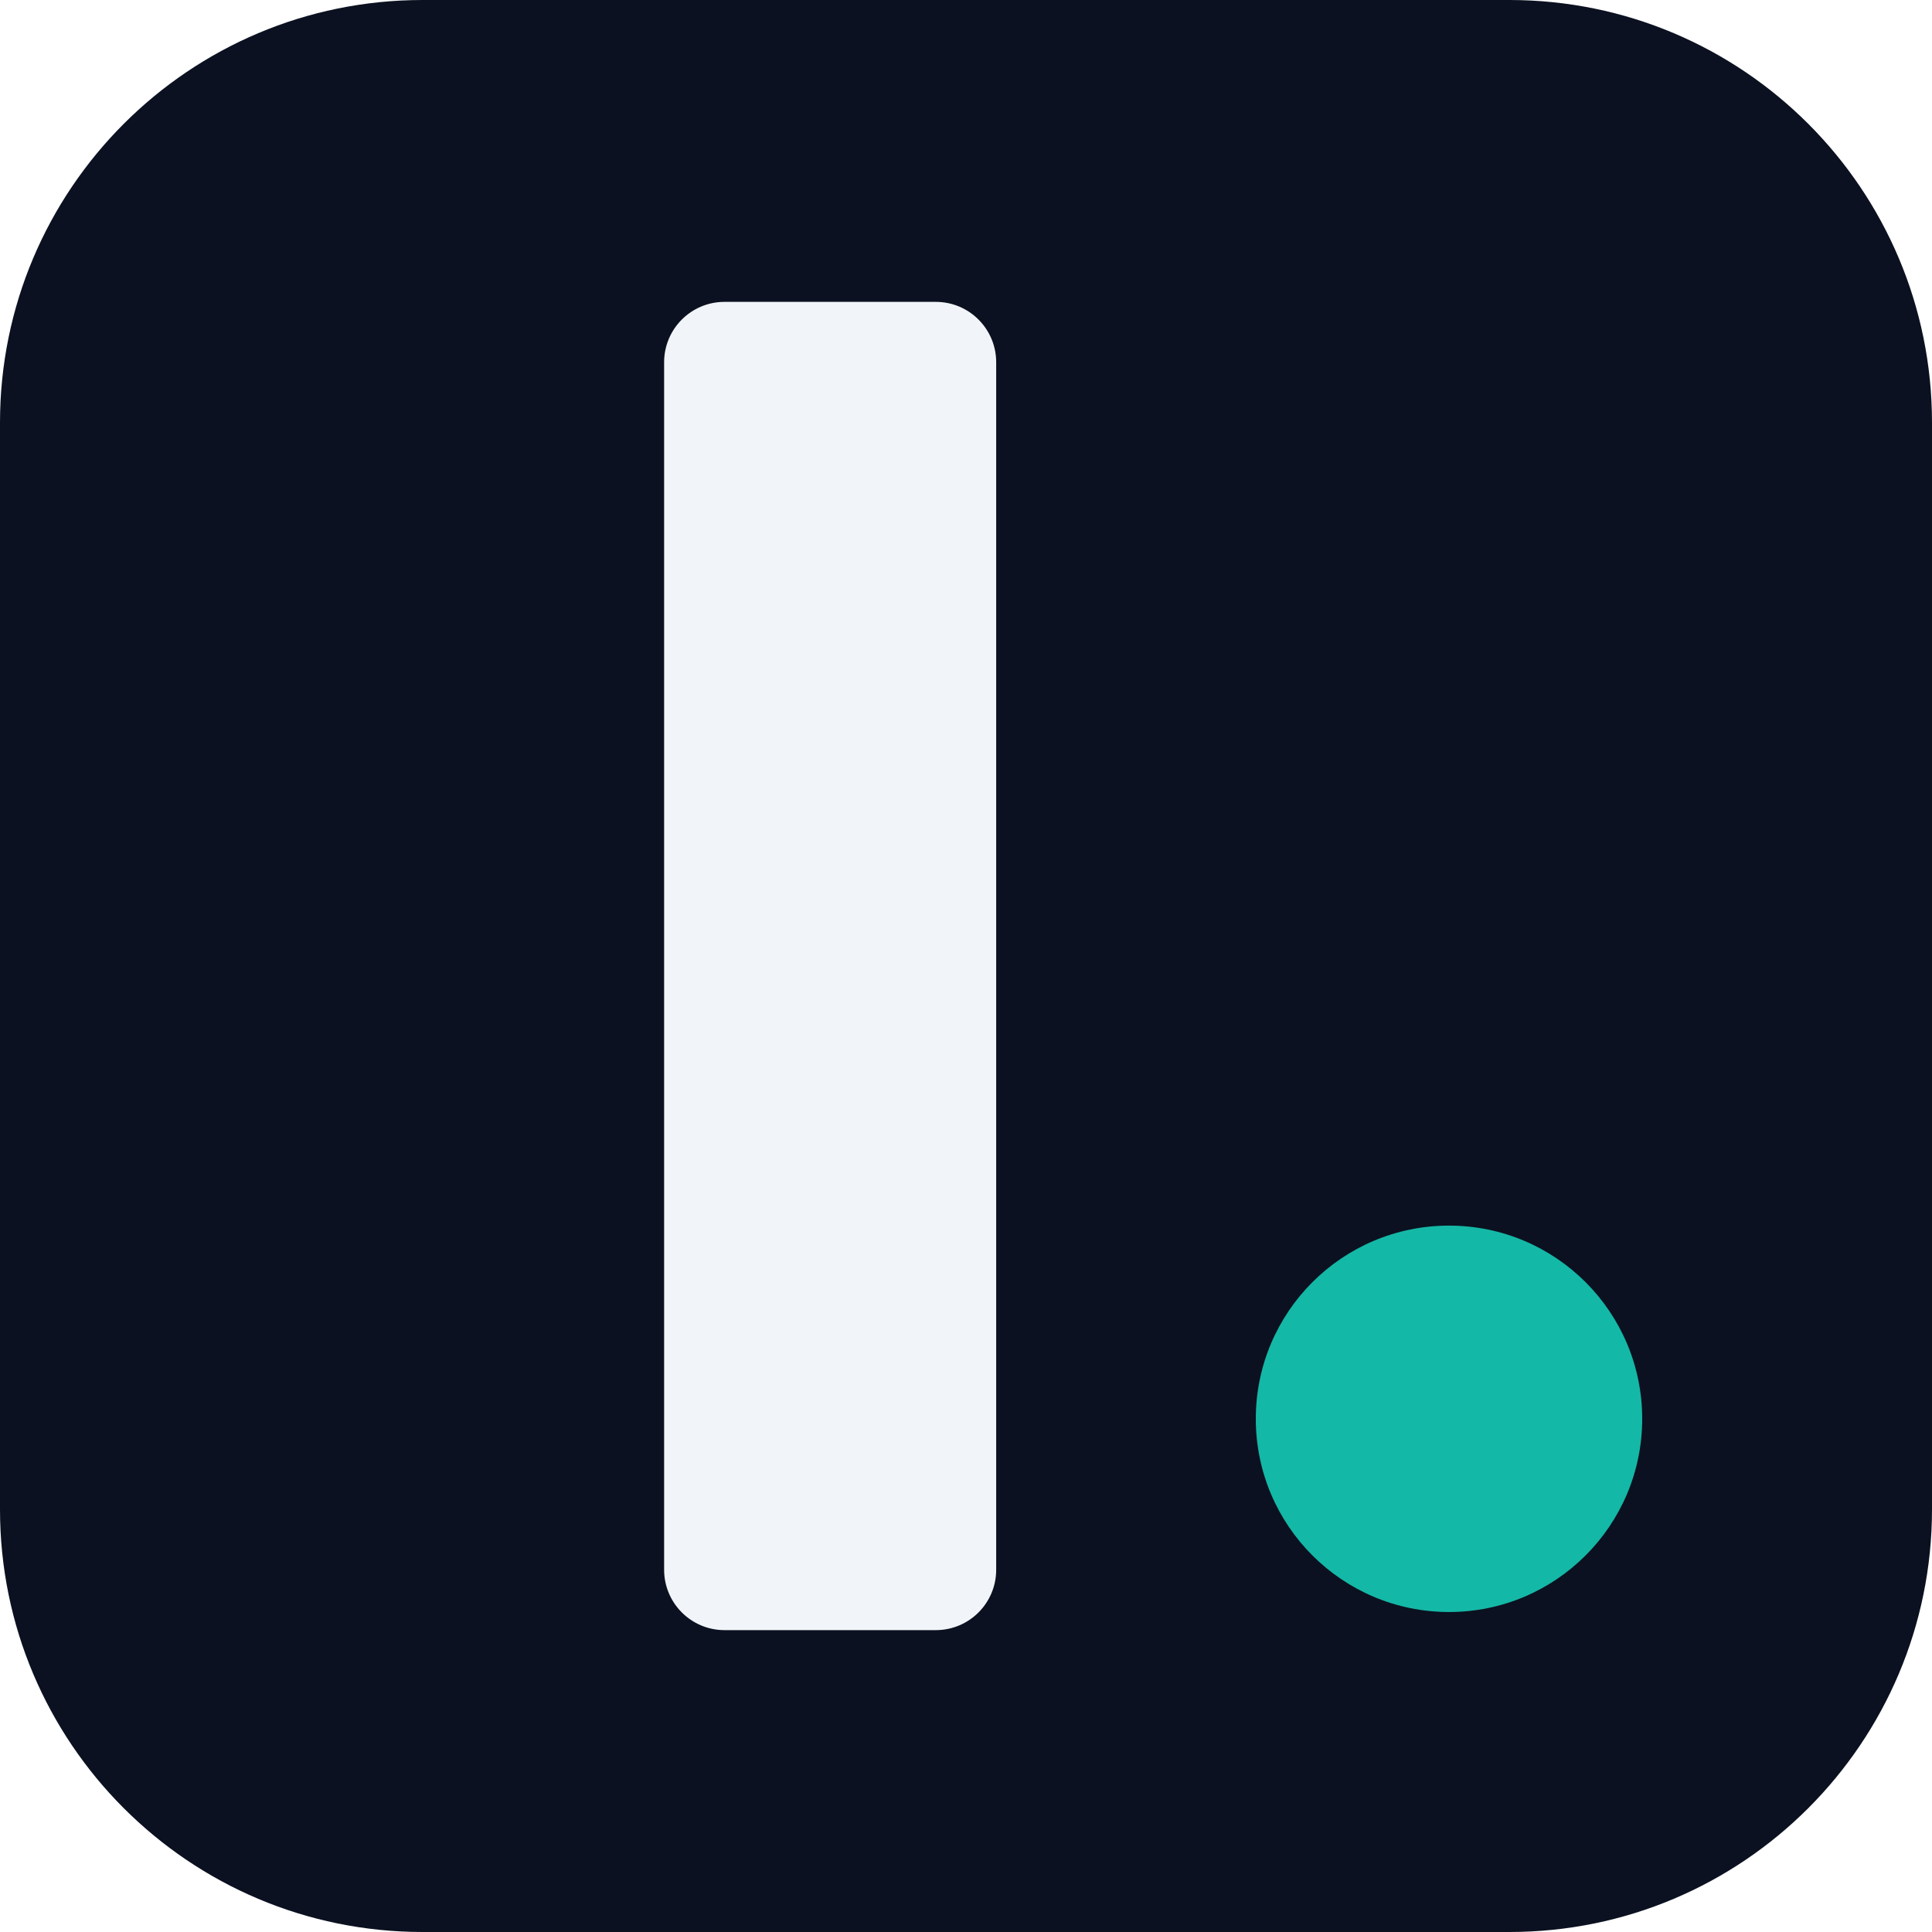
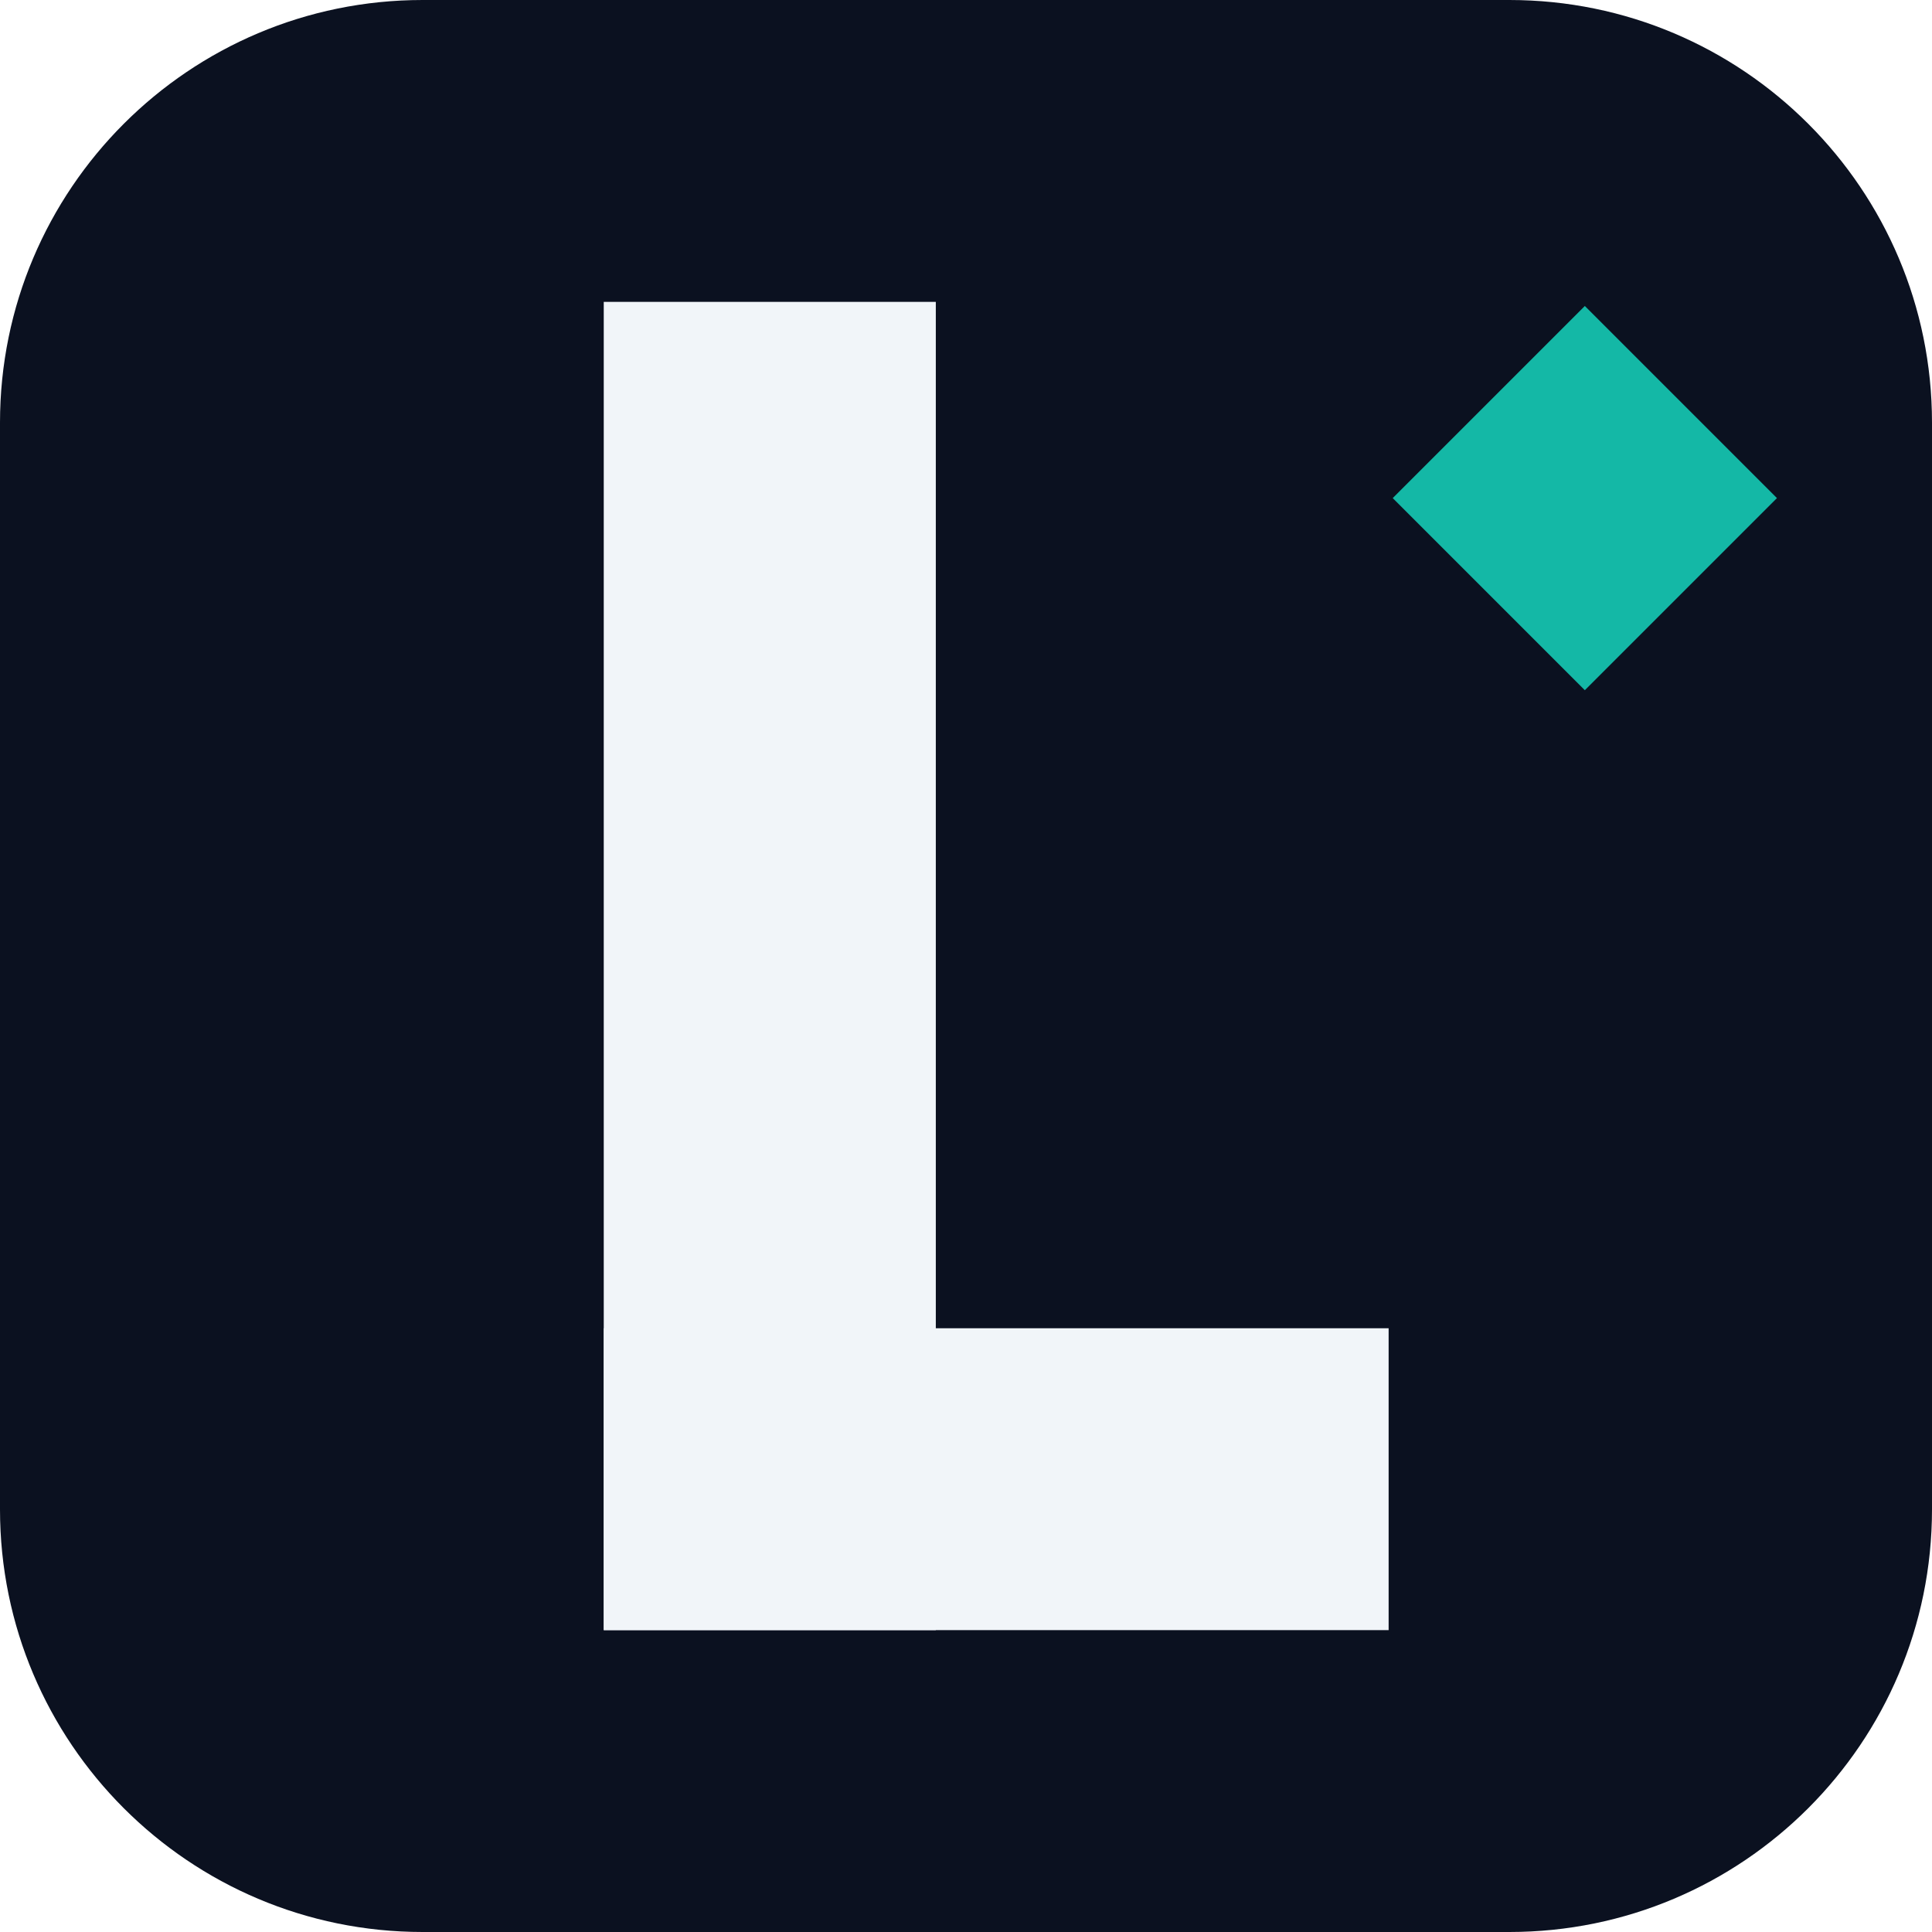
<svg xmlns="http://www.w3.org/2000/svg" viewBox="0 0 32 32">
  <rect width="32" height="32" rx="7" fill="#0B1120" />
-   <rect x="11" y="5" width="5.5" height="22" rx="1" fill="#F1F5F9" />
-   <circle cx="24" cy="23.5" r="3.2" fill="#14B8A6" />
+   <rect x="10" y="5" width="5.5" height="22" rx="0" fill="#F1F5F9" />
+   <rect x="10" y="22" width="13" height="5" rx="0" fill="#F1F5F9" />
+   <rect x="24" y="6" width="4.5" height="4.5" rx="0" fill="#14B8A6" transform="rotate(45 26.25 8.25)" />
</svg>
